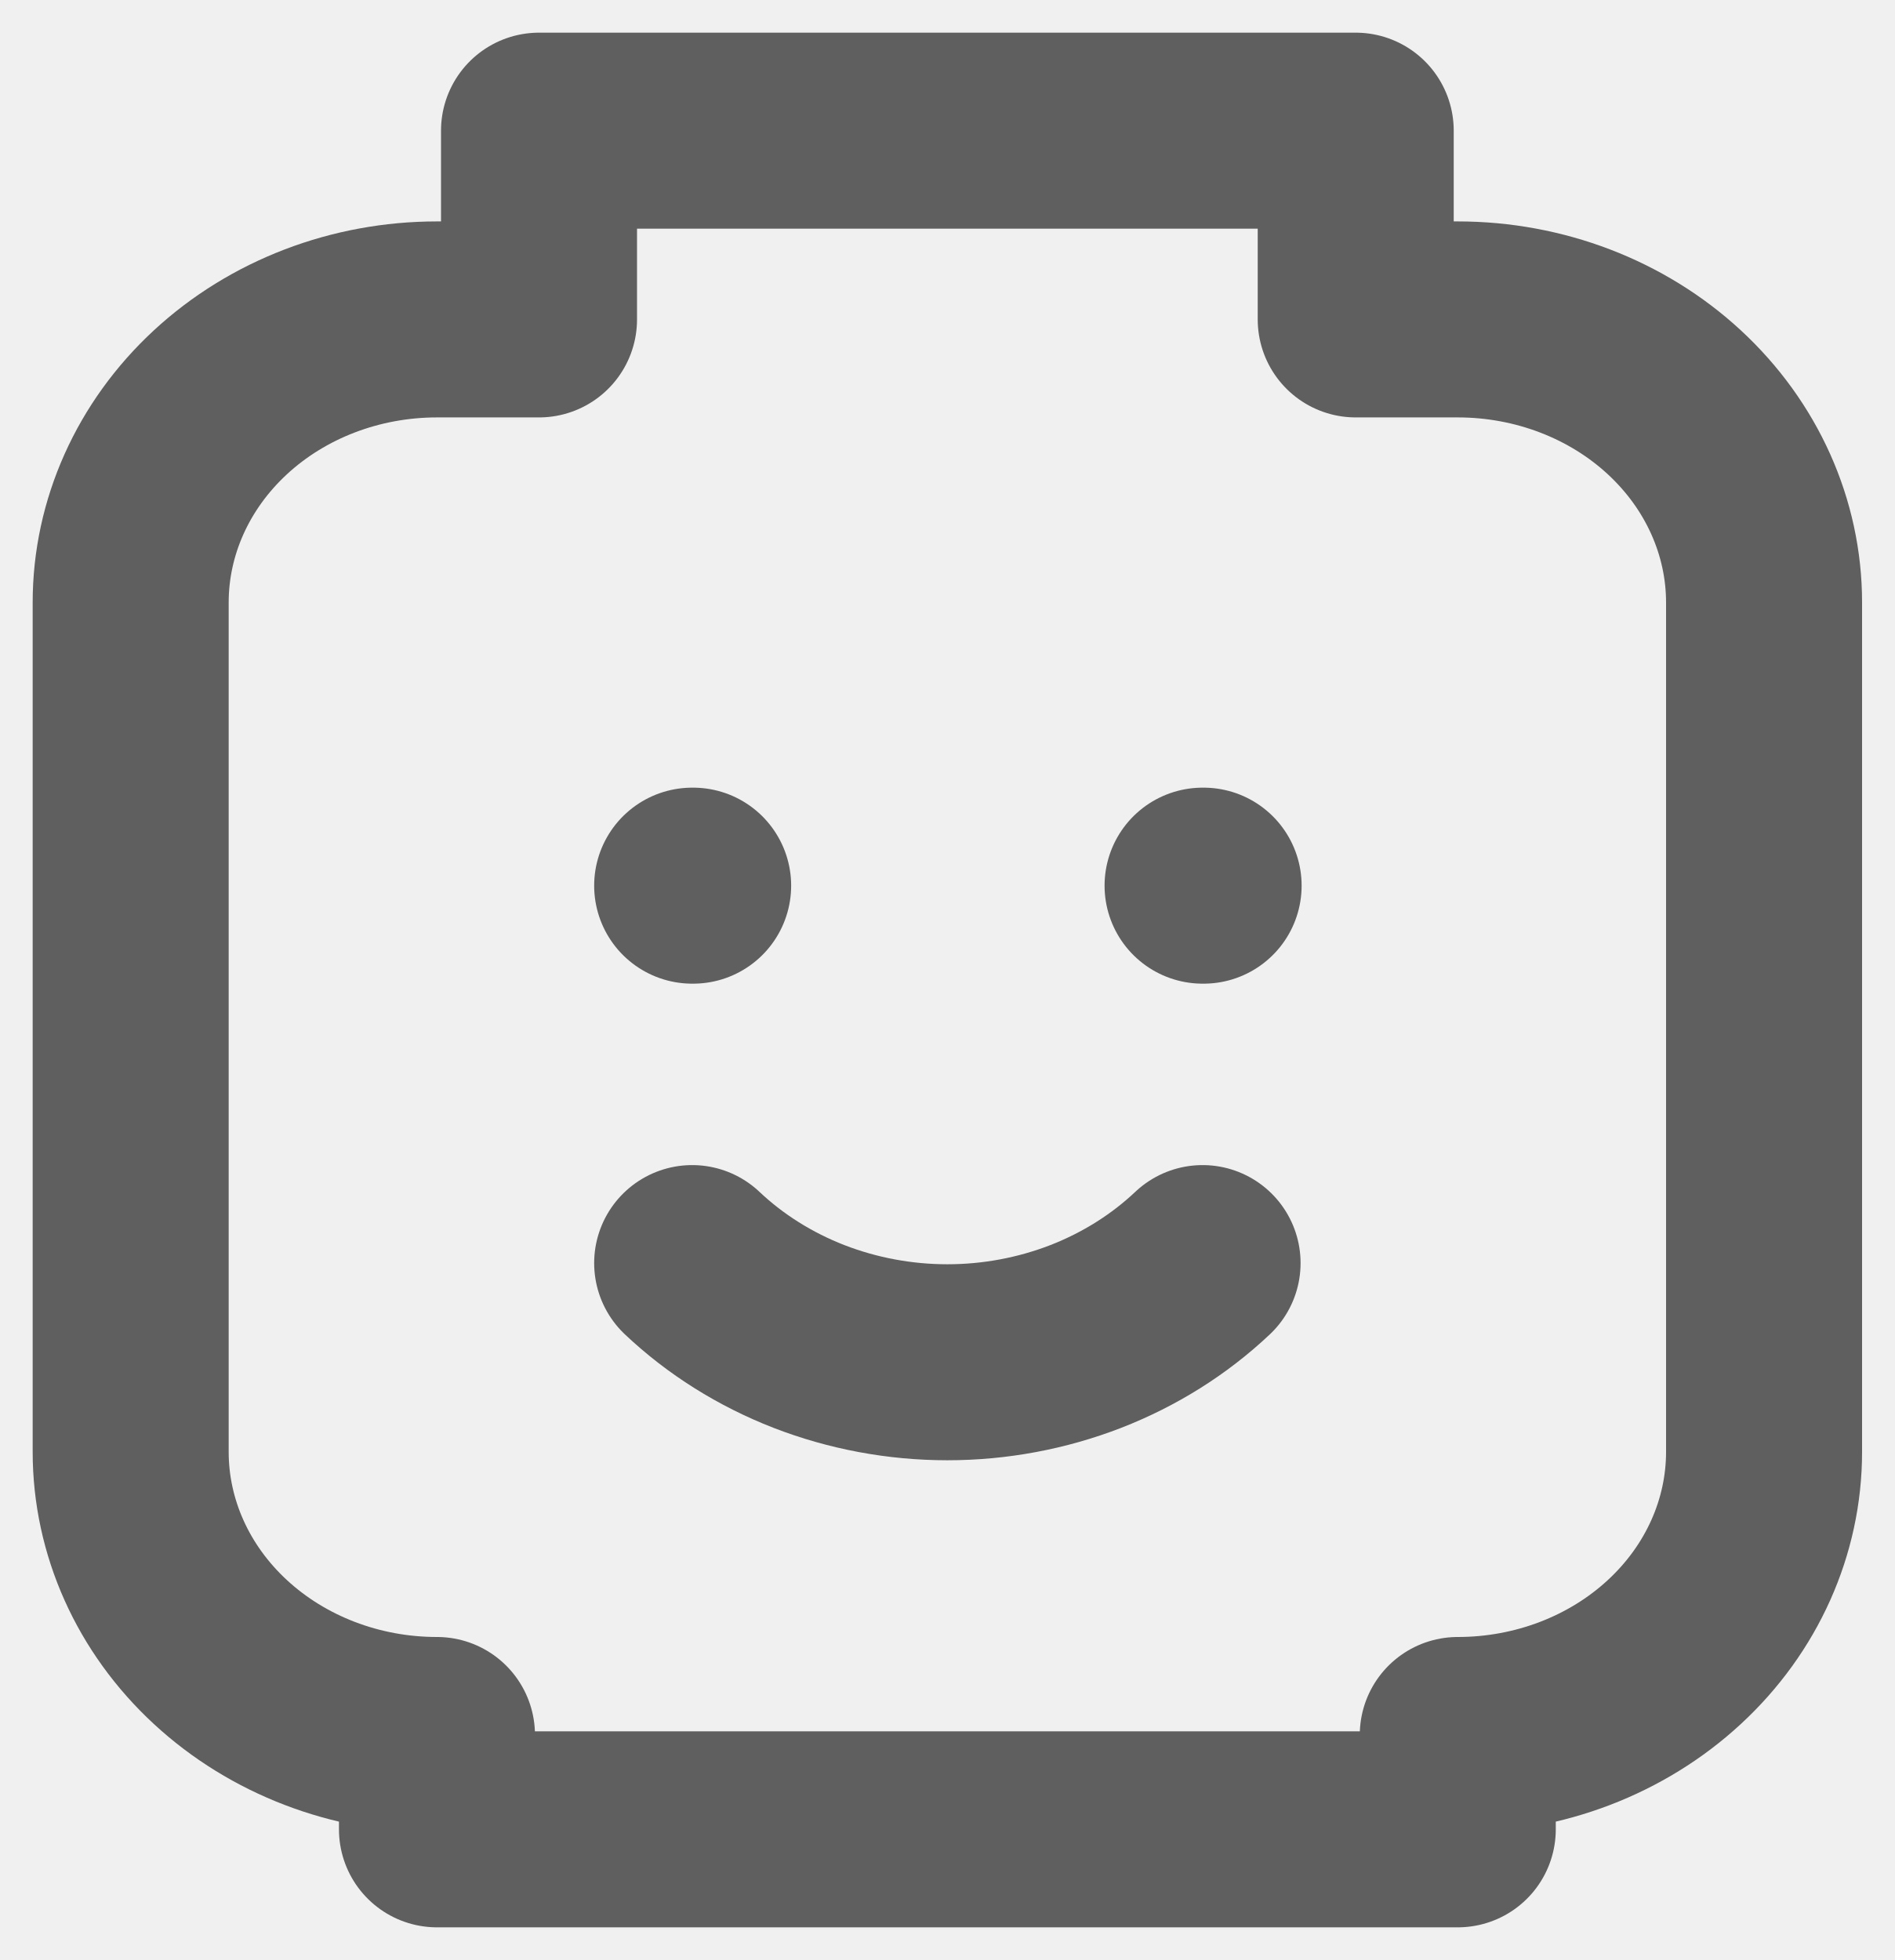
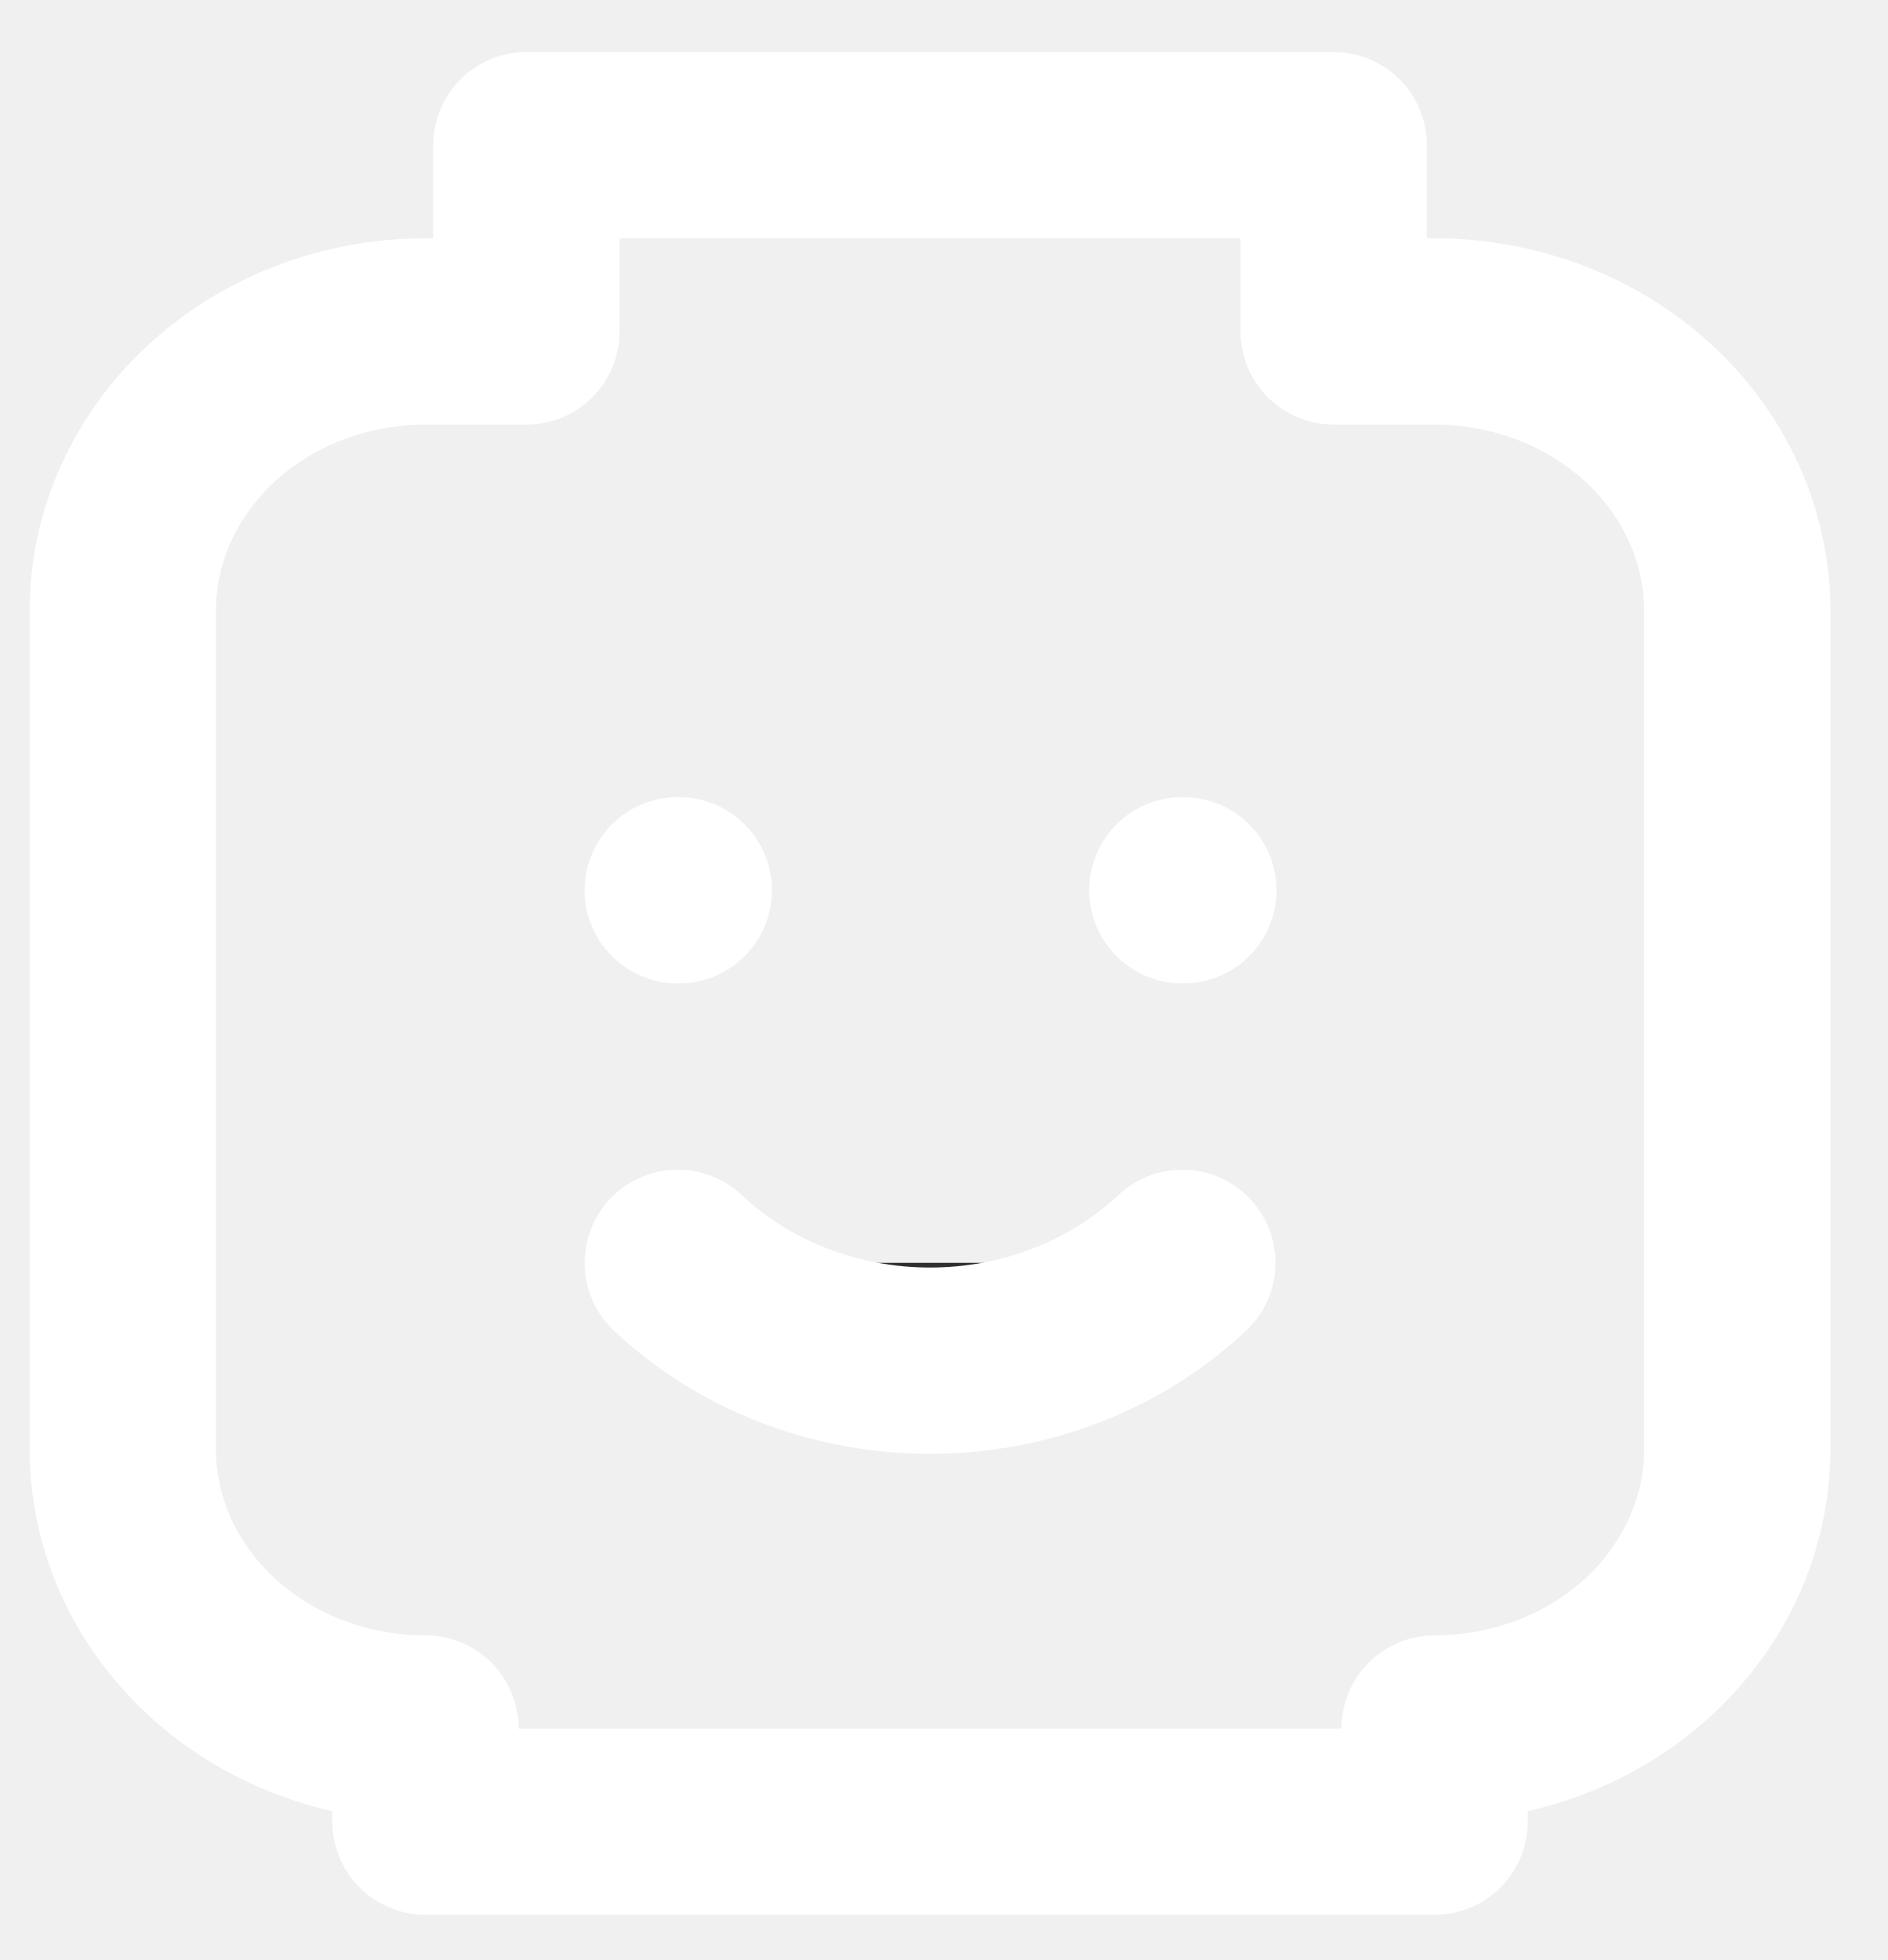
- <svg xmlns="http://www.w3.org/2000/svg" width="29" height="30" viewBox="0 0 29 30" fill="none">
-   <g id="Group 59">
-     <path id="Vector" d="M10.594 13.556H10.609M18.406 13.556H18.422M10.594 19.333C11.103 19.814 11.711 20.195 12.381 20.456C13.052 20.716 13.772 20.851 14.5 20.851C15.228 20.851 15.948 20.716 16.619 20.456C17.289 20.195 17.897 19.814 18.406 19.333M6.688 4.889H8.25V2H20.75V4.889H22.312C23.556 4.889 24.748 5.345 25.627 6.158C26.506 6.971 27 8.073 27 9.222V22.222C27 23.372 26.506 24.474 25.627 25.286C24.748 26.099 23.556 26.556 22.312 26.556V28H6.688V26.556C5.444 26.556 4.252 26.099 3.373 25.286C2.494 24.474 2 23.372 2 22.222V9.222C2 8.073 2.494 6.971 3.373 6.158C4.252 5.345 5.444 4.889 6.688 4.889Z" stroke="#5F5F5F" stroke-width="3" stroke-linecap="round" stroke-linejoin="round" />
-   </g>
+ <svg xmlns="http://www.w3.org/2000/svg" width="26" height="27" viewBox="0 0 26 27" fill="none">
+   <path d="M9.336 12.264H9.35H9.336ZM16.286 12.264H16.3H16.286ZM9.336 17.396C9.789 17.823 10.33 18.162 10.926 18.393C11.523 18.625 12.164 18.744 12.811 18.744C13.458 18.744 14.099 18.625 14.695 18.393C15.292 18.162 15.833 17.823 16.286 17.396" fill="#2F2F2F" />
+   <path d="M9.336 12.264H9.35M16.286 12.264H16.3M9.336 17.396C9.789 17.823 10.33 18.162 10.926 18.393C11.523 18.625 12.164 18.744 12.811 18.744C13.458 18.744 14.099 18.625 14.695 18.393C15.292 18.162 15.833 17.823 16.286 17.396M5.861 4.566H7.251V2H18.371V4.566H19.761C20.866 4.566 21.927 4.972 22.709 5.693C23.491 6.415 23.93 7.394 23.93 8.415V19.962C23.93 20.983 23.491 21.962 22.709 22.684C21.927 23.406 20.866 23.811 19.761 23.811V25.094H5.861V23.811C4.755 23.811 3.695 23.406 2.913 22.684C2.131 21.962 1.691 20.983 1.691 19.962V8.415C1.691 7.394 2.131 6.415 2.913 5.693C3.695 4.972 4.755 4.566 5.861 4.566Z" stroke="white" stroke-width="2.566" stroke-linecap="round" stroke-linejoin="round" />
</svg>
